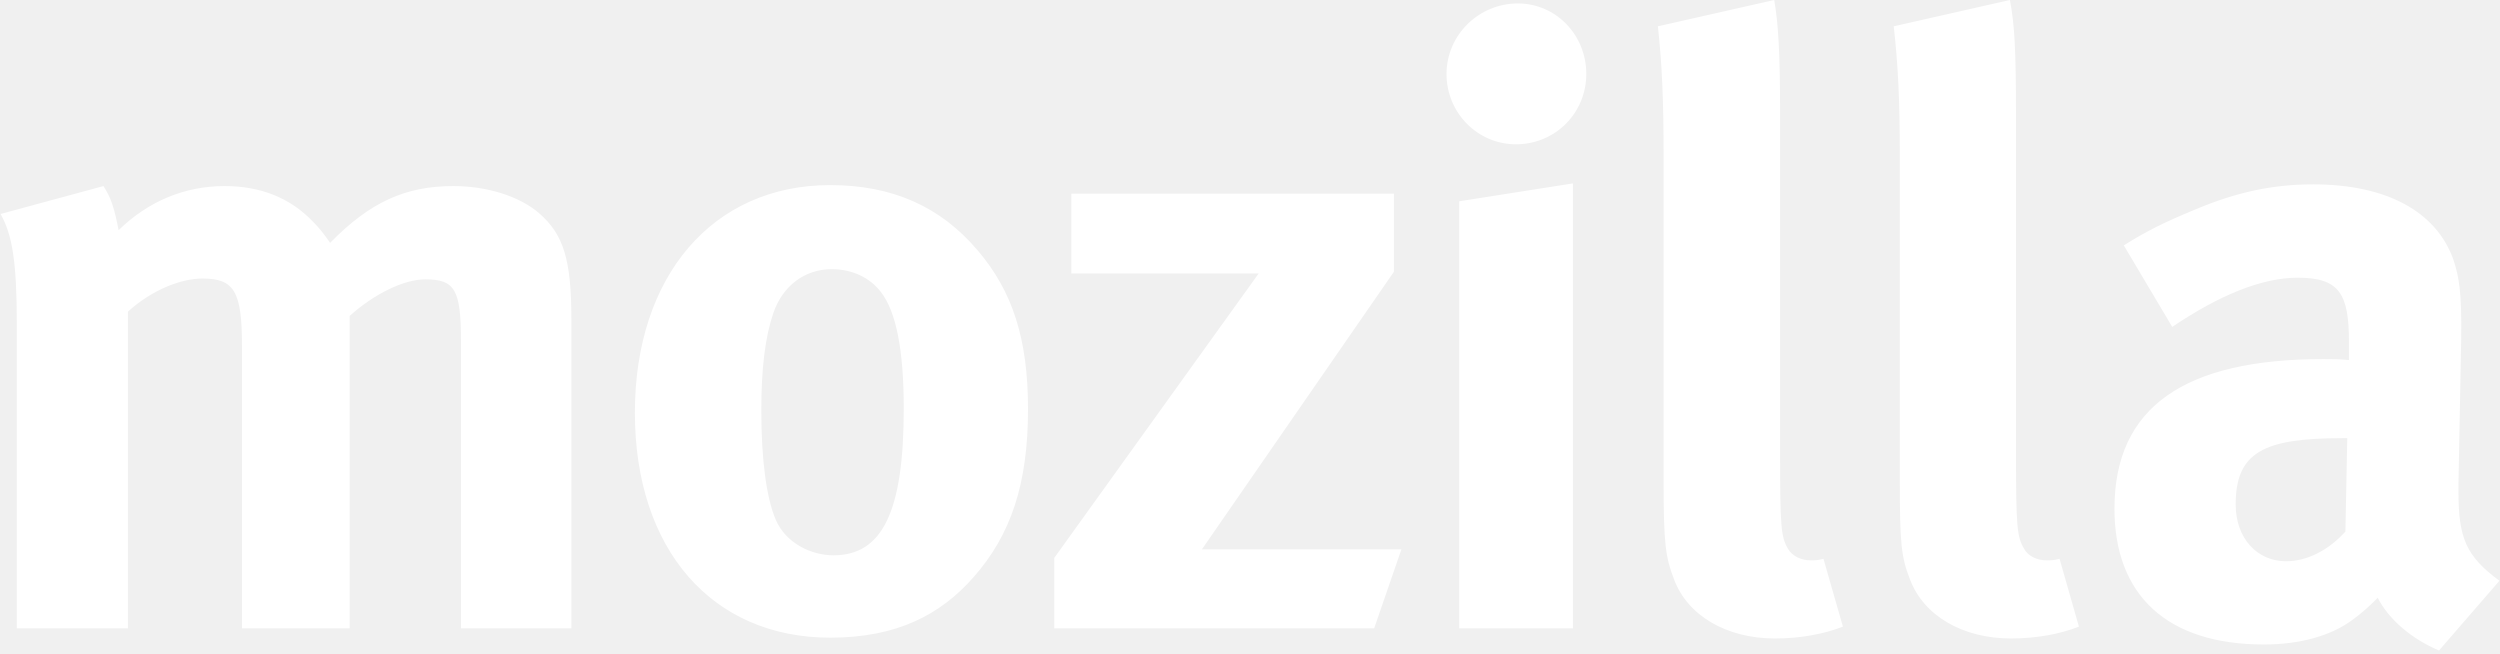
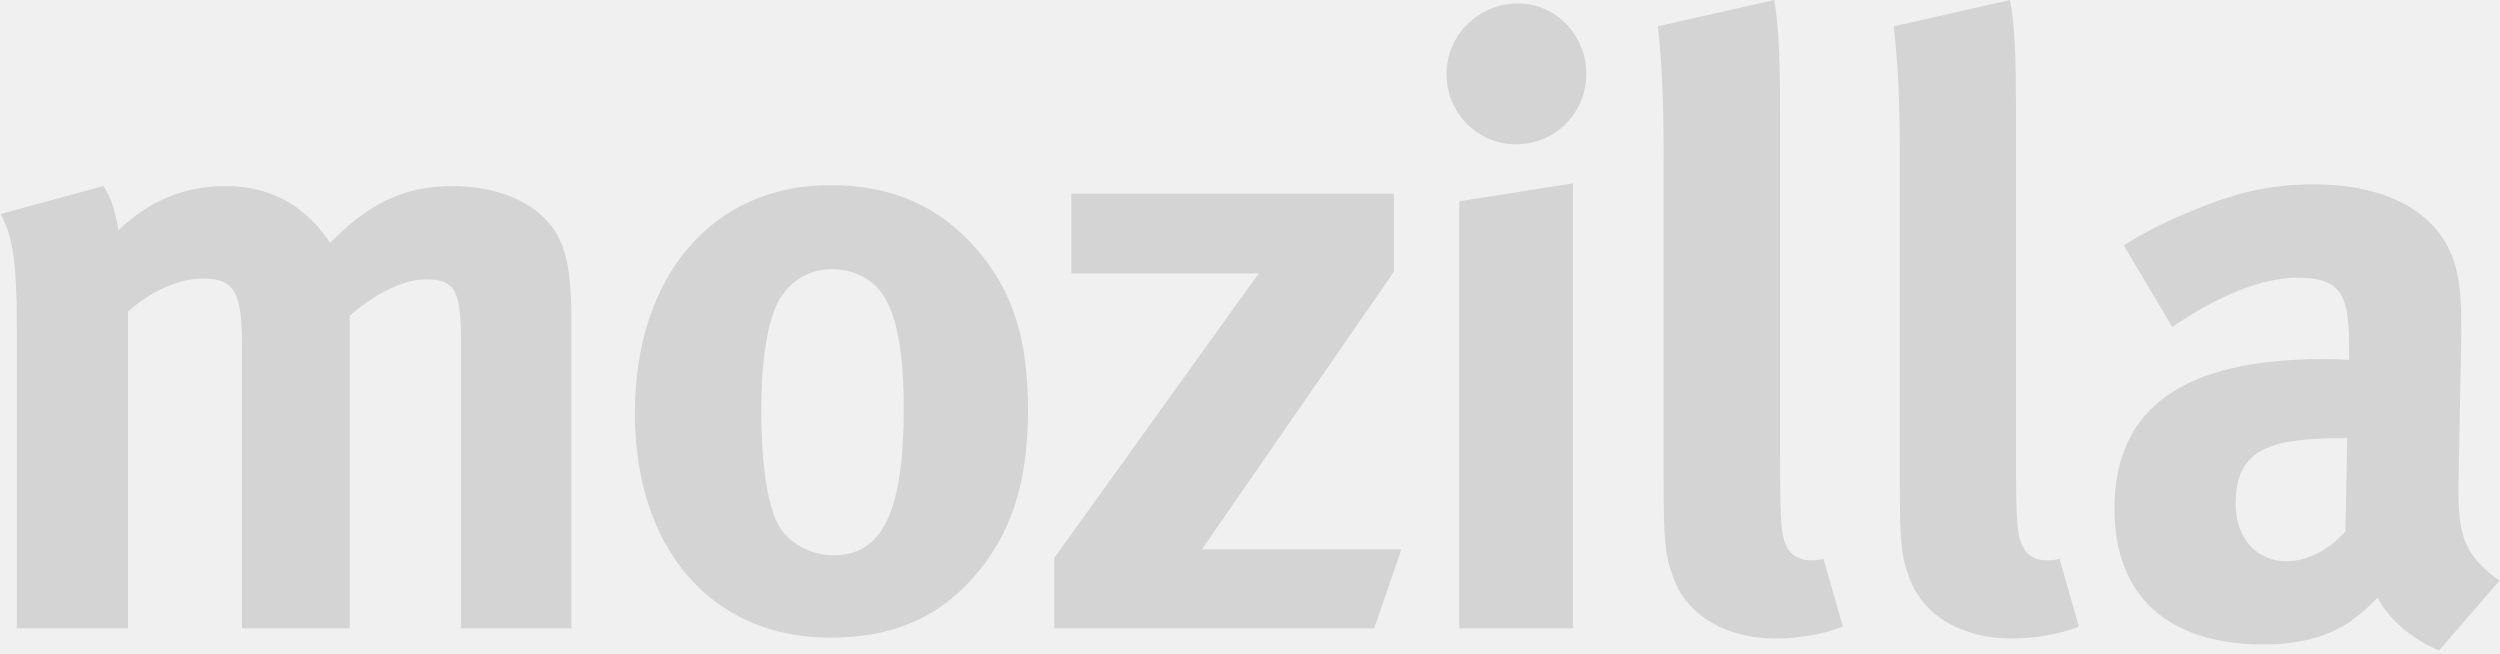
<svg xmlns="http://www.w3.org/2000/svg" width="2500" height="654" viewBox="0 0 512 134" preserveAspectRatio="xMidYMid">
-   <path d="M21.083 38.124c1.551 2.395 2.235 4.53 3.101 9.036 6.065-5.92 13.544-9.036 21.707-9.036 7.372 0 13.423 2.395 18.104 7.281 1.262 1.225 2.478 2.805 3.527 4.356 8.147-8.345 15.444-11.637 25.218-11.637 6.962 0 13.56 2.082 17.588 5.548 5.031 4.348 6.627 9.576 6.627 21.746v63.32H94.337V69.954c0-10.656-1.262-12.716-7.327-12.716-4.348 0-10.458 2.965-15.475 7.487v64.011H49.463V70.79c0-11.11-1.61-13.72-8.086-13.72-4.302 0-10.261 2.23-15.277 6.774v64.893H3.329V66.625c0-12.86-.882-18.415-3.329-22.785l21.083-5.716zm137.235 26.07c-1.597 4.712-2.447 10.967-2.447 19.845 0 10.237 1.048 17.93 2.948 22.436 2.097 4.872 7.343 7.304 11.825 7.304 10.095 0 14.412-9.036 14.412-30.082 0-12.01-1.566-19.853-4.682-23.865-2.236-2.934-5.868-4.682-10.063-4.682-5.579 0-10.109 3.465-11.993 9.043zm41.907-12.86c7.115 8.345 10.292 18.081 10.292 32.515 0 15.307-3.511 25.764-11.188 34.445-6.749 7.646-15.642 12.359-29.353 12.359-24.215 0-40.008-18.098-40.008-46.09 0-28.017 15.96-46.637 40.008-46.637 12.693 0 22.604 4.364 30.25 13.408zm85.262-11.659V55.68l-39.339 56.875h40.875l-5.58 16.182H215.9v-14.433l41.878-58.272h-38.383V39.675h66.093zm36.682-2.098v91.16h-23.304V41.24l23.304-3.663zm2.735-22.422c0 8.013-6.37 14.411-14.425 14.411-7.799 0-14.213-6.398-14.213-14.41 0-7.996 6.628-14.45 14.606-14.45 7.815 0 14.032 6.454 14.032 14.45zm39.705 8.013v69.391c0 15.33.183 17.39 1.581 19.822.882 1.58 2.766 2.433 4.713 2.433.835 0 1.337 0 2.598-.32l3.983 13.9c-3.983 1.558-8.862 2.427-13.907 2.427-9.943 0-17.938-4.684-20.706-12.148-1.748-4.529-2.128-7.326-2.128-20.018V32.18c0-11.644-.303-18.758-1.171-26.791L363.409 0c.835 4.865 1.2 10.61 1.2 23.168zm48.338 0v69.391c0 15.33.199 17.39 1.628 19.822.82 1.58 2.704 2.433 4.651 2.433.882 0 1.414 0 2.644-.32l3.969 13.9c-3.969 1.558-8.849 2.427-13.91 2.427-9.925 0-17.936-4.684-20.718-12.148-1.778-4.529-2.068-7.326-2.068-20.018V32.18c0-11.644-.348-18.758-1.246-26.791L411.7 0c.959 4.865 1.246 10.61 1.246 23.168zm66.778 66.61c-16.113 0-21.767 2.933-21.767 13.589 0 6.93 4.408 11.628 10.32 11.628 4.333 0 8.712-2.265 12.163-6.08l.38-19.138h-1.096zm-30.205-46.79c8.666-3.664 16.116-5.214 24.323-5.214 14.989 0 25.234 5.55 28.744 15.474 1.156 3.65 1.688 6.431 1.582 16.006l-.564 29.902v1.58c0 9.562 1.582 13.225 8.395 18.258l-12.376 14.288c-5.443-2.28-10.29-6.293-12.557-10.8-1.717 1.755-3.648 3.458-5.412 4.689-4.316 3.133-10.624 4.88-17.921 4.88-19.836 0-30.613-10.11-30.613-27.818 0-20.908 14.47-30.66 42.804-30.66 1.703 0 3.314 0 5.245.197v-3.632c0-9.934-1.931-13.24-10.504-13.24-7.388 0-16.159 3.632-25.706 10.084l-9.926-16.704c4.728-2.966 8.21-4.69 14.486-7.29z" fill="#fff" />
+   <path d="M21.083 38.124c1.551 2.395 2.235 4.53 3.101 9.036 6.065-5.92 13.544-9.036 21.707-9.036 7.372 0 13.423 2.395 18.104 7.281 1.262 1.225 2.478 2.805 3.527 4.356 8.147-8.345 15.444-11.637 25.218-11.637 6.962 0 13.56 2.082 17.588 5.548 5.031 4.348 6.627 9.576 6.627 21.746v63.32H94.337V69.954c0-10.656-1.262-12.716-7.327-12.716-4.348 0-10.458 2.965-15.475 7.487v64.011H49.463V70.79c0-11.11-1.61-13.72-8.086-13.72-4.302 0-10.261 2.23-15.277 6.774v64.893H3.329V66.625c0-12.86-.882-18.415-3.329-22.785l21.083-5.716zm137.235 26.07c-1.597 4.712-2.447 10.967-2.447 19.845 0 10.237 1.048 17.93 2.948 22.436 2.097 4.872 7.343 7.304 11.825 7.304 10.095 0 14.412-9.036 14.412-30.082 0-12.01-1.566-19.853-4.682-23.865-2.236-2.934-5.868-4.682-10.063-4.682-5.579 0-10.109 3.465-11.993 9.043zm41.907-12.86c7.115 8.345 10.292 18.081 10.292 32.515 0 15.307-3.511 25.764-11.188 34.445-6.749 7.646-15.642 12.359-29.353 12.359-24.215 0-40.008-18.098-40.008-46.09 0-28.017 15.96-46.637 40.008-46.637 12.693 0 22.604 4.364 30.25 13.408zm85.262-11.659V55.68l-39.339 56.875h40.875l-5.58 16.182H215.9v-14.433l41.878-58.272h-38.383V39.675h66.093zm36.682-2.098v91.16h-23.304V41.24l23.304-3.663zm2.735-22.422c0 8.013-6.37 14.411-14.425 14.411-7.799 0-14.213-6.398-14.213-14.41 0-7.996 6.628-14.45 14.606-14.45 7.815 0 14.032 6.454 14.032 14.45zm39.705 8.013v69.391c0 15.33.183 17.39 1.581 19.822.882 1.58 2.766 2.433 4.713 2.433.835 0 1.337 0 2.598-.32l3.983 13.9c-3.983 1.558-8.862 2.427-13.907 2.427-9.943 0-17.938-4.684-20.706-12.148-1.748-4.529-2.128-7.326-2.128-20.018V32.18c0-11.644-.303-18.758-1.171-26.791L363.409 0c.835 4.865 1.2 10.61 1.2 23.168zm48.338 0v69.391c0 15.33.199 17.39 1.628 19.822.82 1.58 2.704 2.433 4.651 2.433.882 0 1.414 0 2.644-.32l3.969 13.9c-3.969 1.558-8.849 2.427-13.91 2.427-9.925 0-17.936-4.684-20.718-12.148-1.778-4.529-2.068-7.326-2.068-20.018V32.18c0-11.644-.348-18.758-1.246-26.791L411.7 0c.959 4.865 1.246 10.61 1.246 23.168zm66.778 66.61c-16.113 0-21.767 2.933-21.767 13.589 0 6.93 4.408 11.628 10.32 11.628 4.333 0 8.712-2.265 12.163-6.08l.38-19.138h-1.096zm-30.205-46.79c8.666-3.664 16.116-5.214 24.323-5.214 14.989 0 25.234 5.55 28.744 15.474 1.156 3.65 1.688 6.431 1.582 16.006l-.564 29.902v1.58c0 9.562 1.582 13.225 8.395 18.258l-12.376 14.288c-5.443-2.28-10.29-6.293-12.557-10.8-1.717 1.755-3.648 3.458-5.412 4.689-4.316 3.133-10.624 4.88-17.921 4.88-19.836 0-30.613-10.11-30.613-27.818 0-20.908 14.47-30.66 42.804-30.66 1.703 0 3.314 0 5.245.197v-3.632c0-9.934-1.931-13.24-10.504-13.24-7.388 0-16.159 3.632-25.706 10.084l-9.926-16.704c4.728-2.966 8.21-4.69 14.486-7.29z" fill="#d4d4d4" />
</svg>
